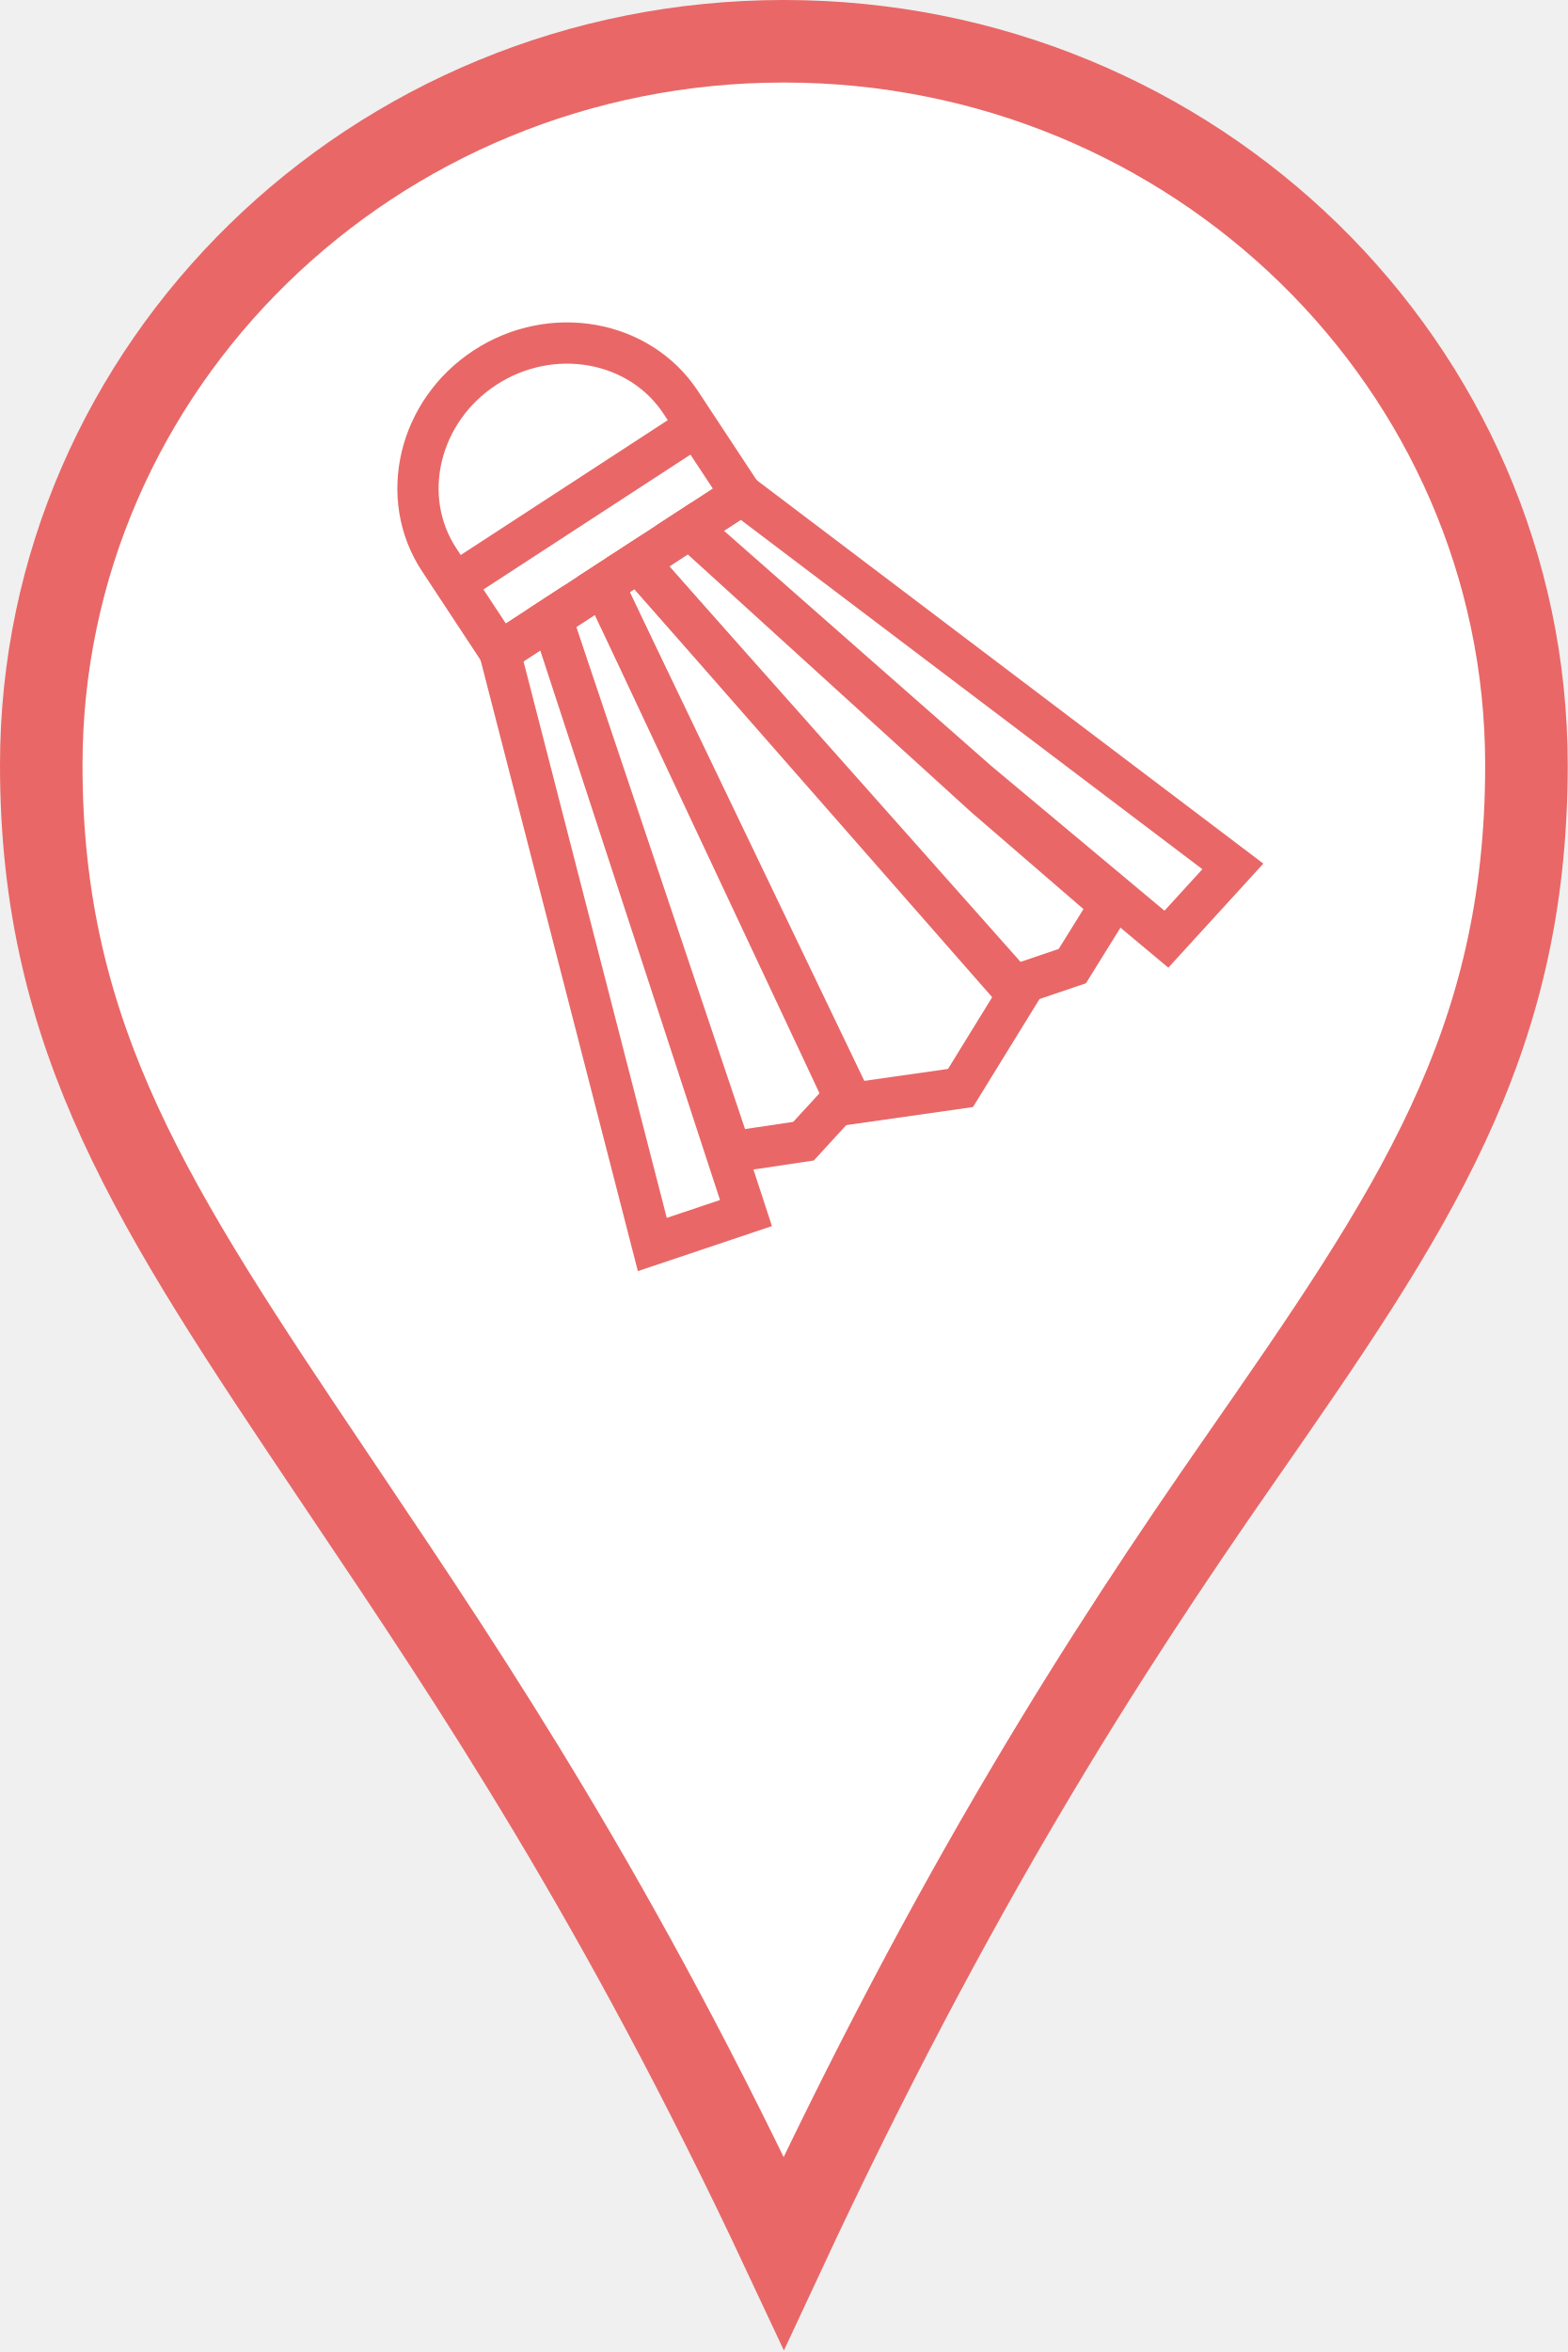
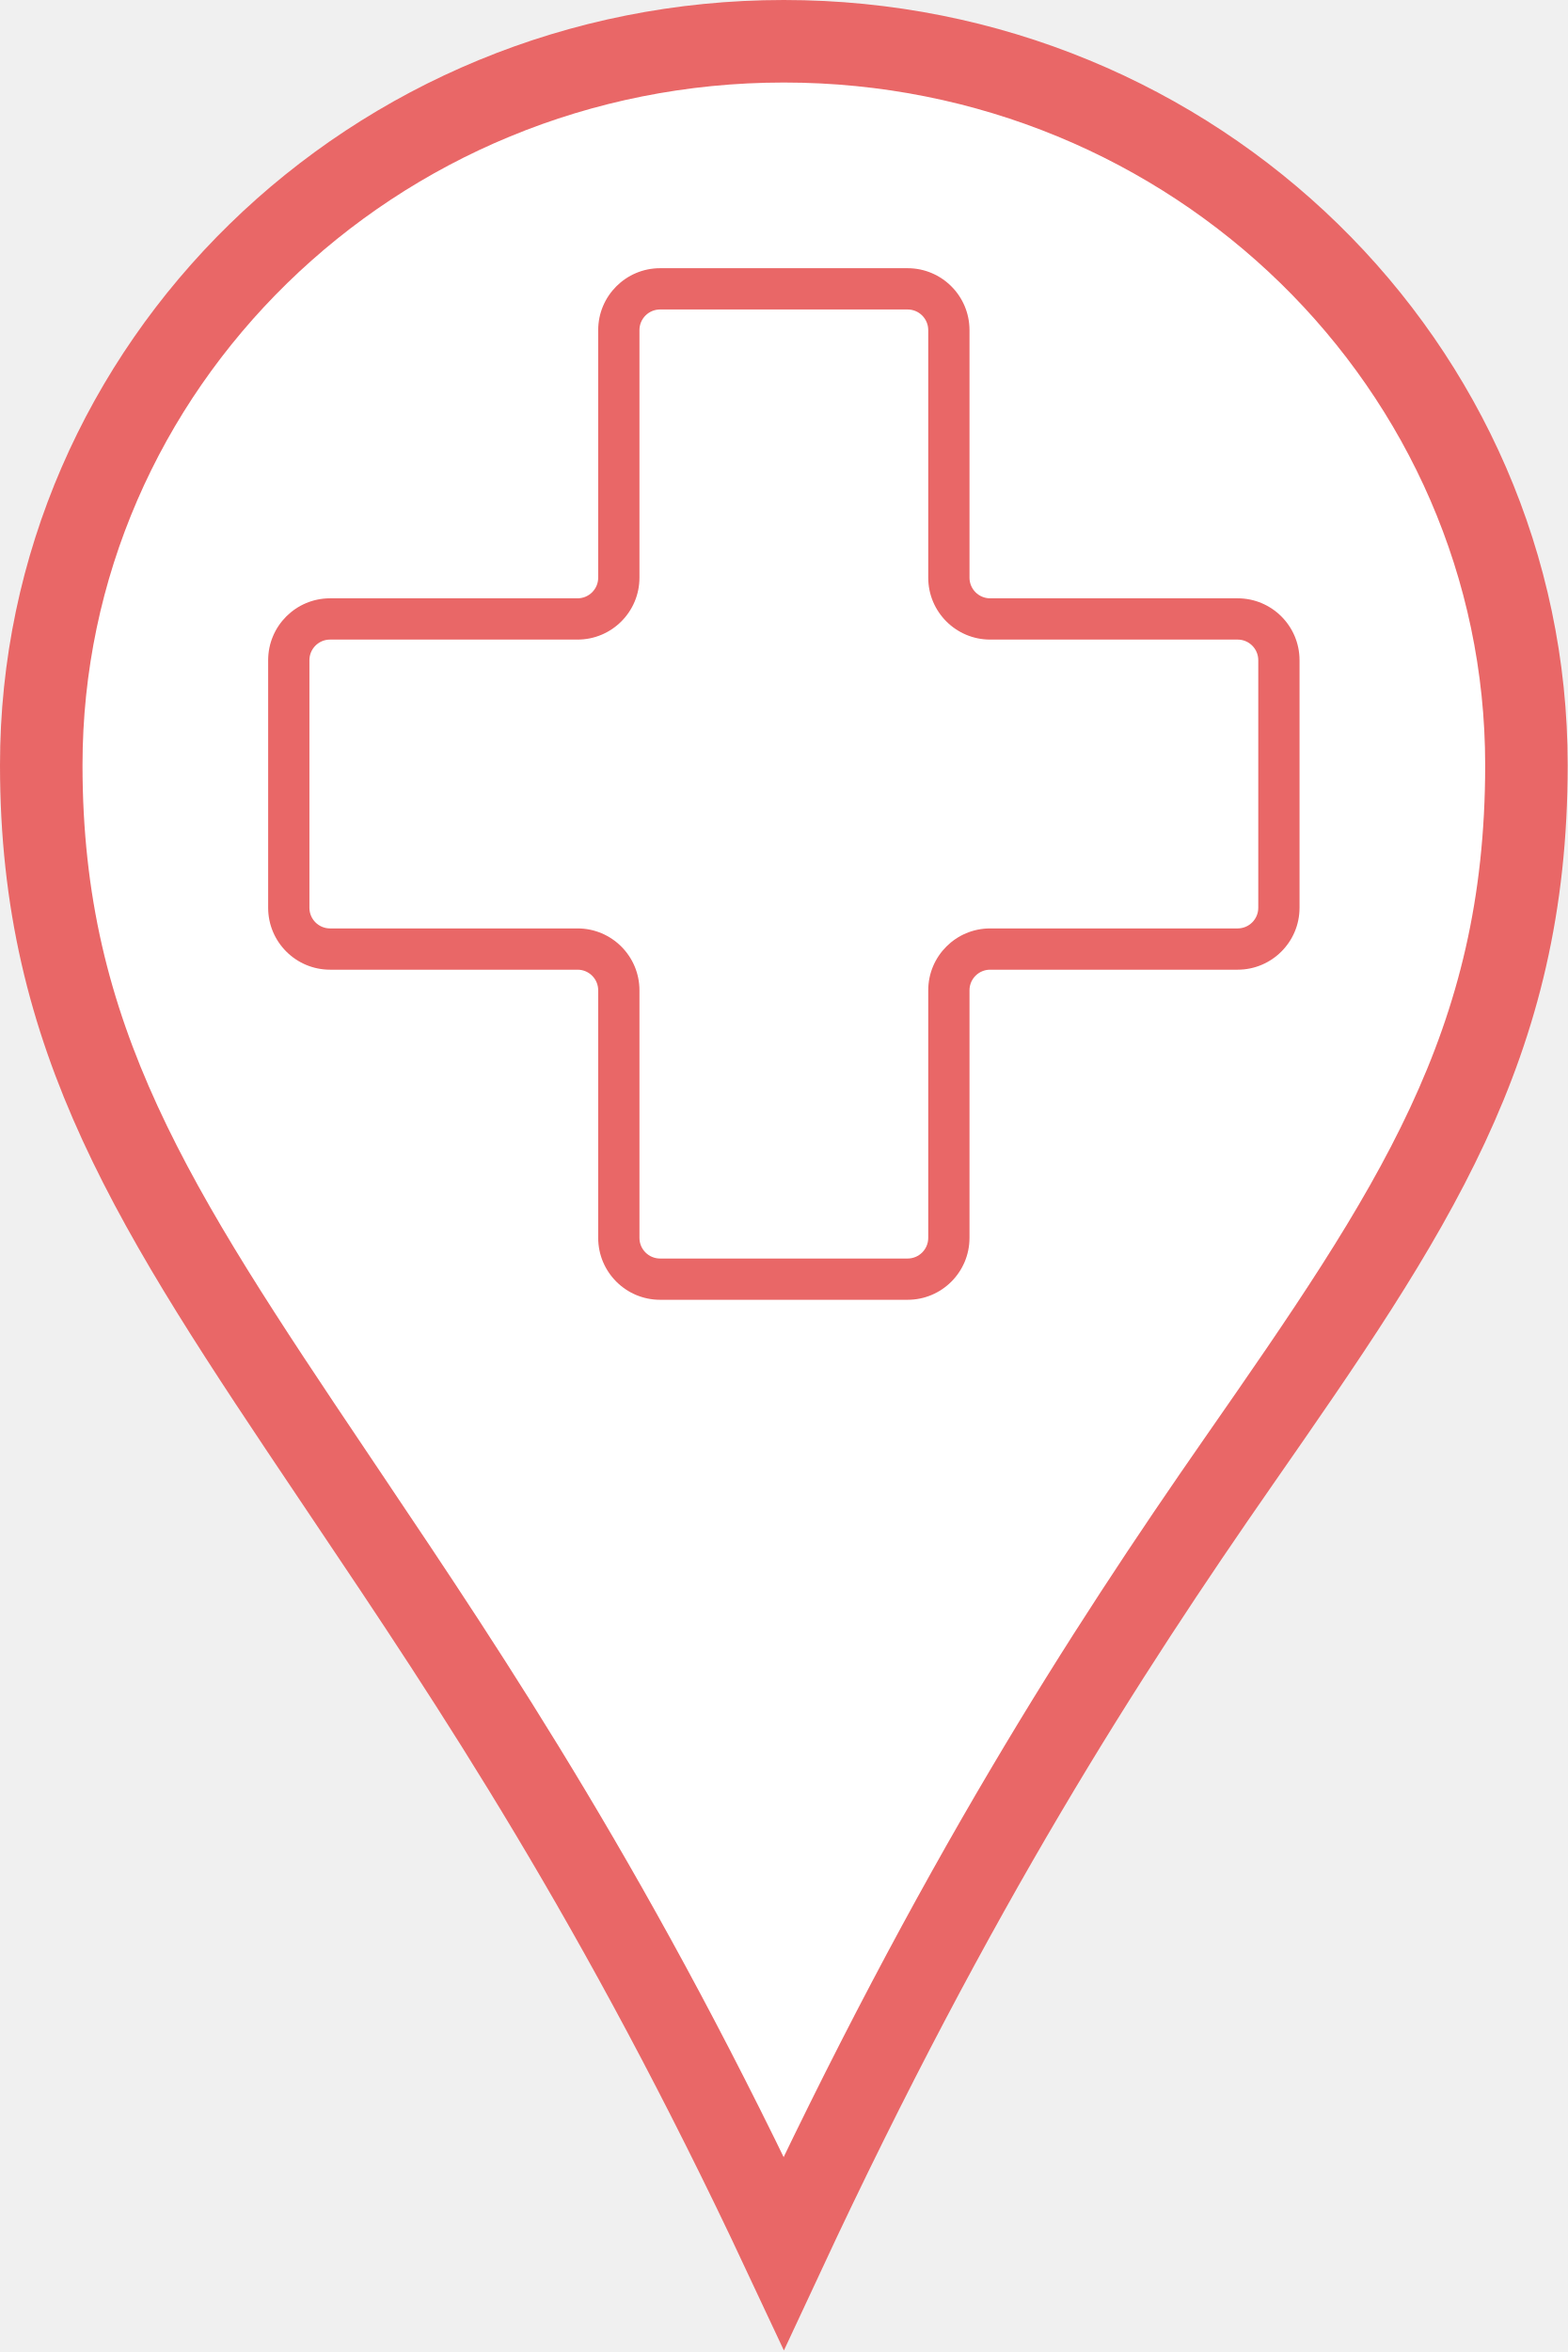
<svg xmlns="http://www.w3.org/2000/svg" width="38" height="57" viewBox="0 0 38 57" fill="none">
  <path d="M37 18.542C37 25.353 34.223 29.381 30.023 35.419C26.787 40.071 23.149 45.699 18.999 54.601C14.996 46.06 11.454 40.79 8.426 36.285C8.309 36.111 8.193 35.937 8.077 35.765L7.247 36.322L8.077 35.765C3.737 29.303 1 25.186 1 18.542C1 8.877 9.036 1 19 1C28.964 1 37 8.877 37 18.542Z" fill="white" stroke="#E96767" stroke-width="2" />
-   <path d="M15.812 30.16L12.115 15.802L13.368 14.986L18.082 29.398L15.812 30.16Z" stroke="#E96767" stroke-miterlimit="10" />
-   <path d="M28.273 22.761L23.704 18.943L16.721 12.801L17.974 11.985L29.884 20.997L28.273 22.761Z" stroke="#E96767" stroke-miterlimit="10" />
-   <path d="M19.477 27.656L17.781 27.91C17.757 27.926 17.72 27.922 17.72 27.922L13.371 14.984L14.623 14.169L20.541 26.497L19.477 27.656Z" stroke="#E96767" stroke-miterlimit="10" />
-   <path d="M24.498 23.92L15.466 13.619L16.719 12.803L23.873 19.308L26.916 21.935C26.892 21.951 26.88 21.985 26.88 21.985L25.993 23.413L24.498 23.92Z" stroke="#E96767" stroke-miterlimit="10" />
-   <path d="M24.716 24.039L23.282 26.367L20.54 26.758L14.627 14.166L15.463 13.623L24.716 24.039Z" stroke="#E96767" stroke-miterlimit="10" />
-   <path d="M11.76 8.907C13.372 7.857 15.503 8.237 16.5 9.751L17.976 11.99L12.12 15.804L10.645 13.565C9.647 12.05 10.149 9.956 11.76 8.907Z" stroke="#E96767" stroke-miterlimit="10" />
-   <path d="M11.024 14.141L16.88 10.327" stroke="#E96767" stroke-miterlimit="10" />
+   <path d="M16 7.5H22V6.5H16V7.5ZM15.5 14V8H14.5V14H15.5ZM8 15.5H14V14.5H8V15.5ZM7.5 22V16H6.5V22H7.5ZM14 22.5H8V23.5H14V22.5ZM15.5 30V24H14.5V30H15.5ZM22 30.5H16V31.5H22V30.5ZM22.5 24V30H23.5V24H22.5ZM30 22.5H24V23.5H30V22.5ZM30.5 16V22H31.5V16H30.5ZM24 15.5H30V14.5H24V15.5ZM22.5 8V14H23.5V8H22.5ZM24 14.5C23.724 14.5 23.5 14.276 23.5 14H22.5C22.5 14.828 23.172 15.5 24 15.5V14.5ZM31.5 16C31.5 15.172 30.828 14.5 30 14.5V15.5C30.276 15.5 30.5 15.724 30.5 16H31.5ZM30 23.5C30.828 23.5 31.5 22.828 31.5 22H30.5C30.5 22.276 30.276 22.5 30 22.5V23.5ZM23.5 24C23.5 23.724 23.724 23.5 24 23.5V22.5C23.172 22.5 22.5 23.172 22.5 24H23.5ZM22 31.5C22.828 31.5 23.5 30.828 23.5 30H22.5C22.5 30.276 22.276 30.5 22 30.5V31.5ZM14.5 30C14.5 30.828 15.172 31.5 16 31.5V30.5C15.724 30.5 15.5 30.276 15.5 30H14.5ZM14 23.5C14.276 23.5 14.5 23.724 14.5 24H15.5C15.5 23.172 14.828 22.5 14 22.5V23.5ZM6.5 22C6.5 22.828 7.172 23.5 8 23.5V22.5C7.724 22.5 7.5 22.276 7.5 22H6.5ZM8 14.5C7.172 14.5 6.5 15.172 6.5 16H7.5C7.5 15.724 7.724 15.5 8 15.5V14.5ZM14.5 14C14.5 14.276 14.276 14.5 14 14.5V15.5C14.828 15.5 15.5 14.828 15.5 14H14.5ZM22 7.5C22.276 7.5 22.5 7.724 22.5 8H23.5C23.5 7.172 22.828 6.5 22 6.5V7.5ZM16 6.5C15.172 6.5 14.5 7.172 14.5 8H15.5C15.5 7.724 15.724 7.5 16 7.5V6.5Z" fill="#E96767" />
</svg>
